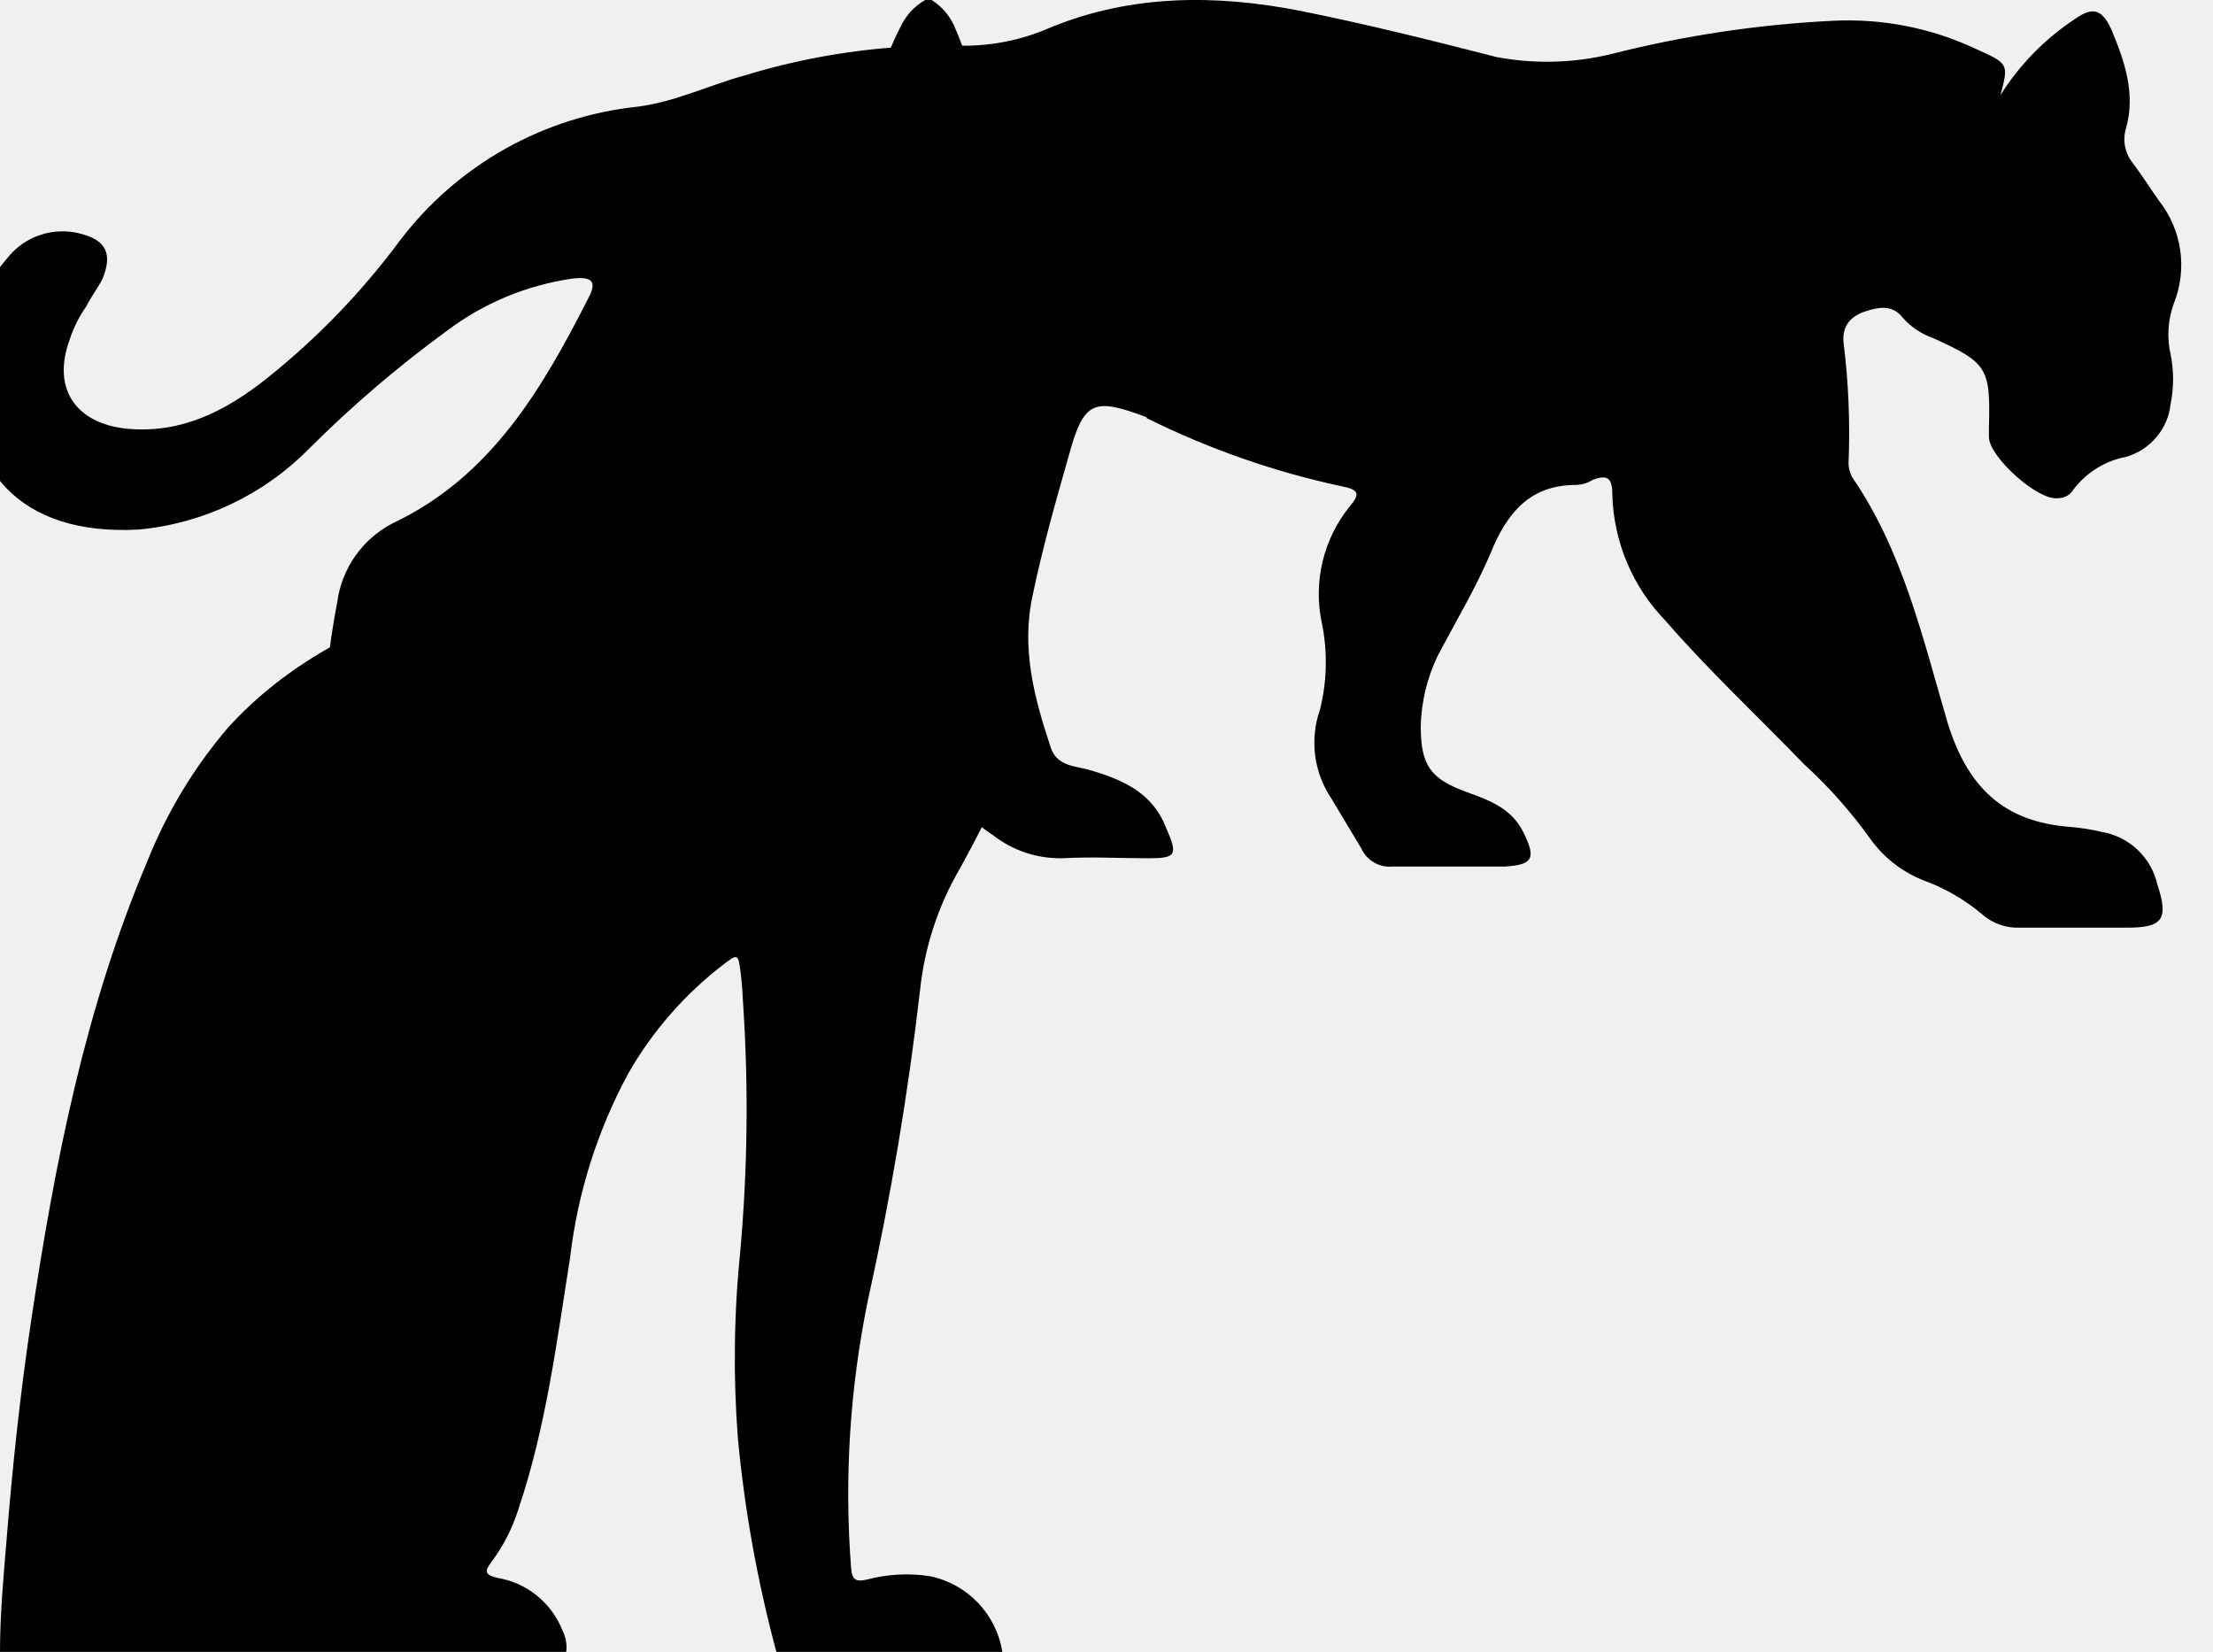
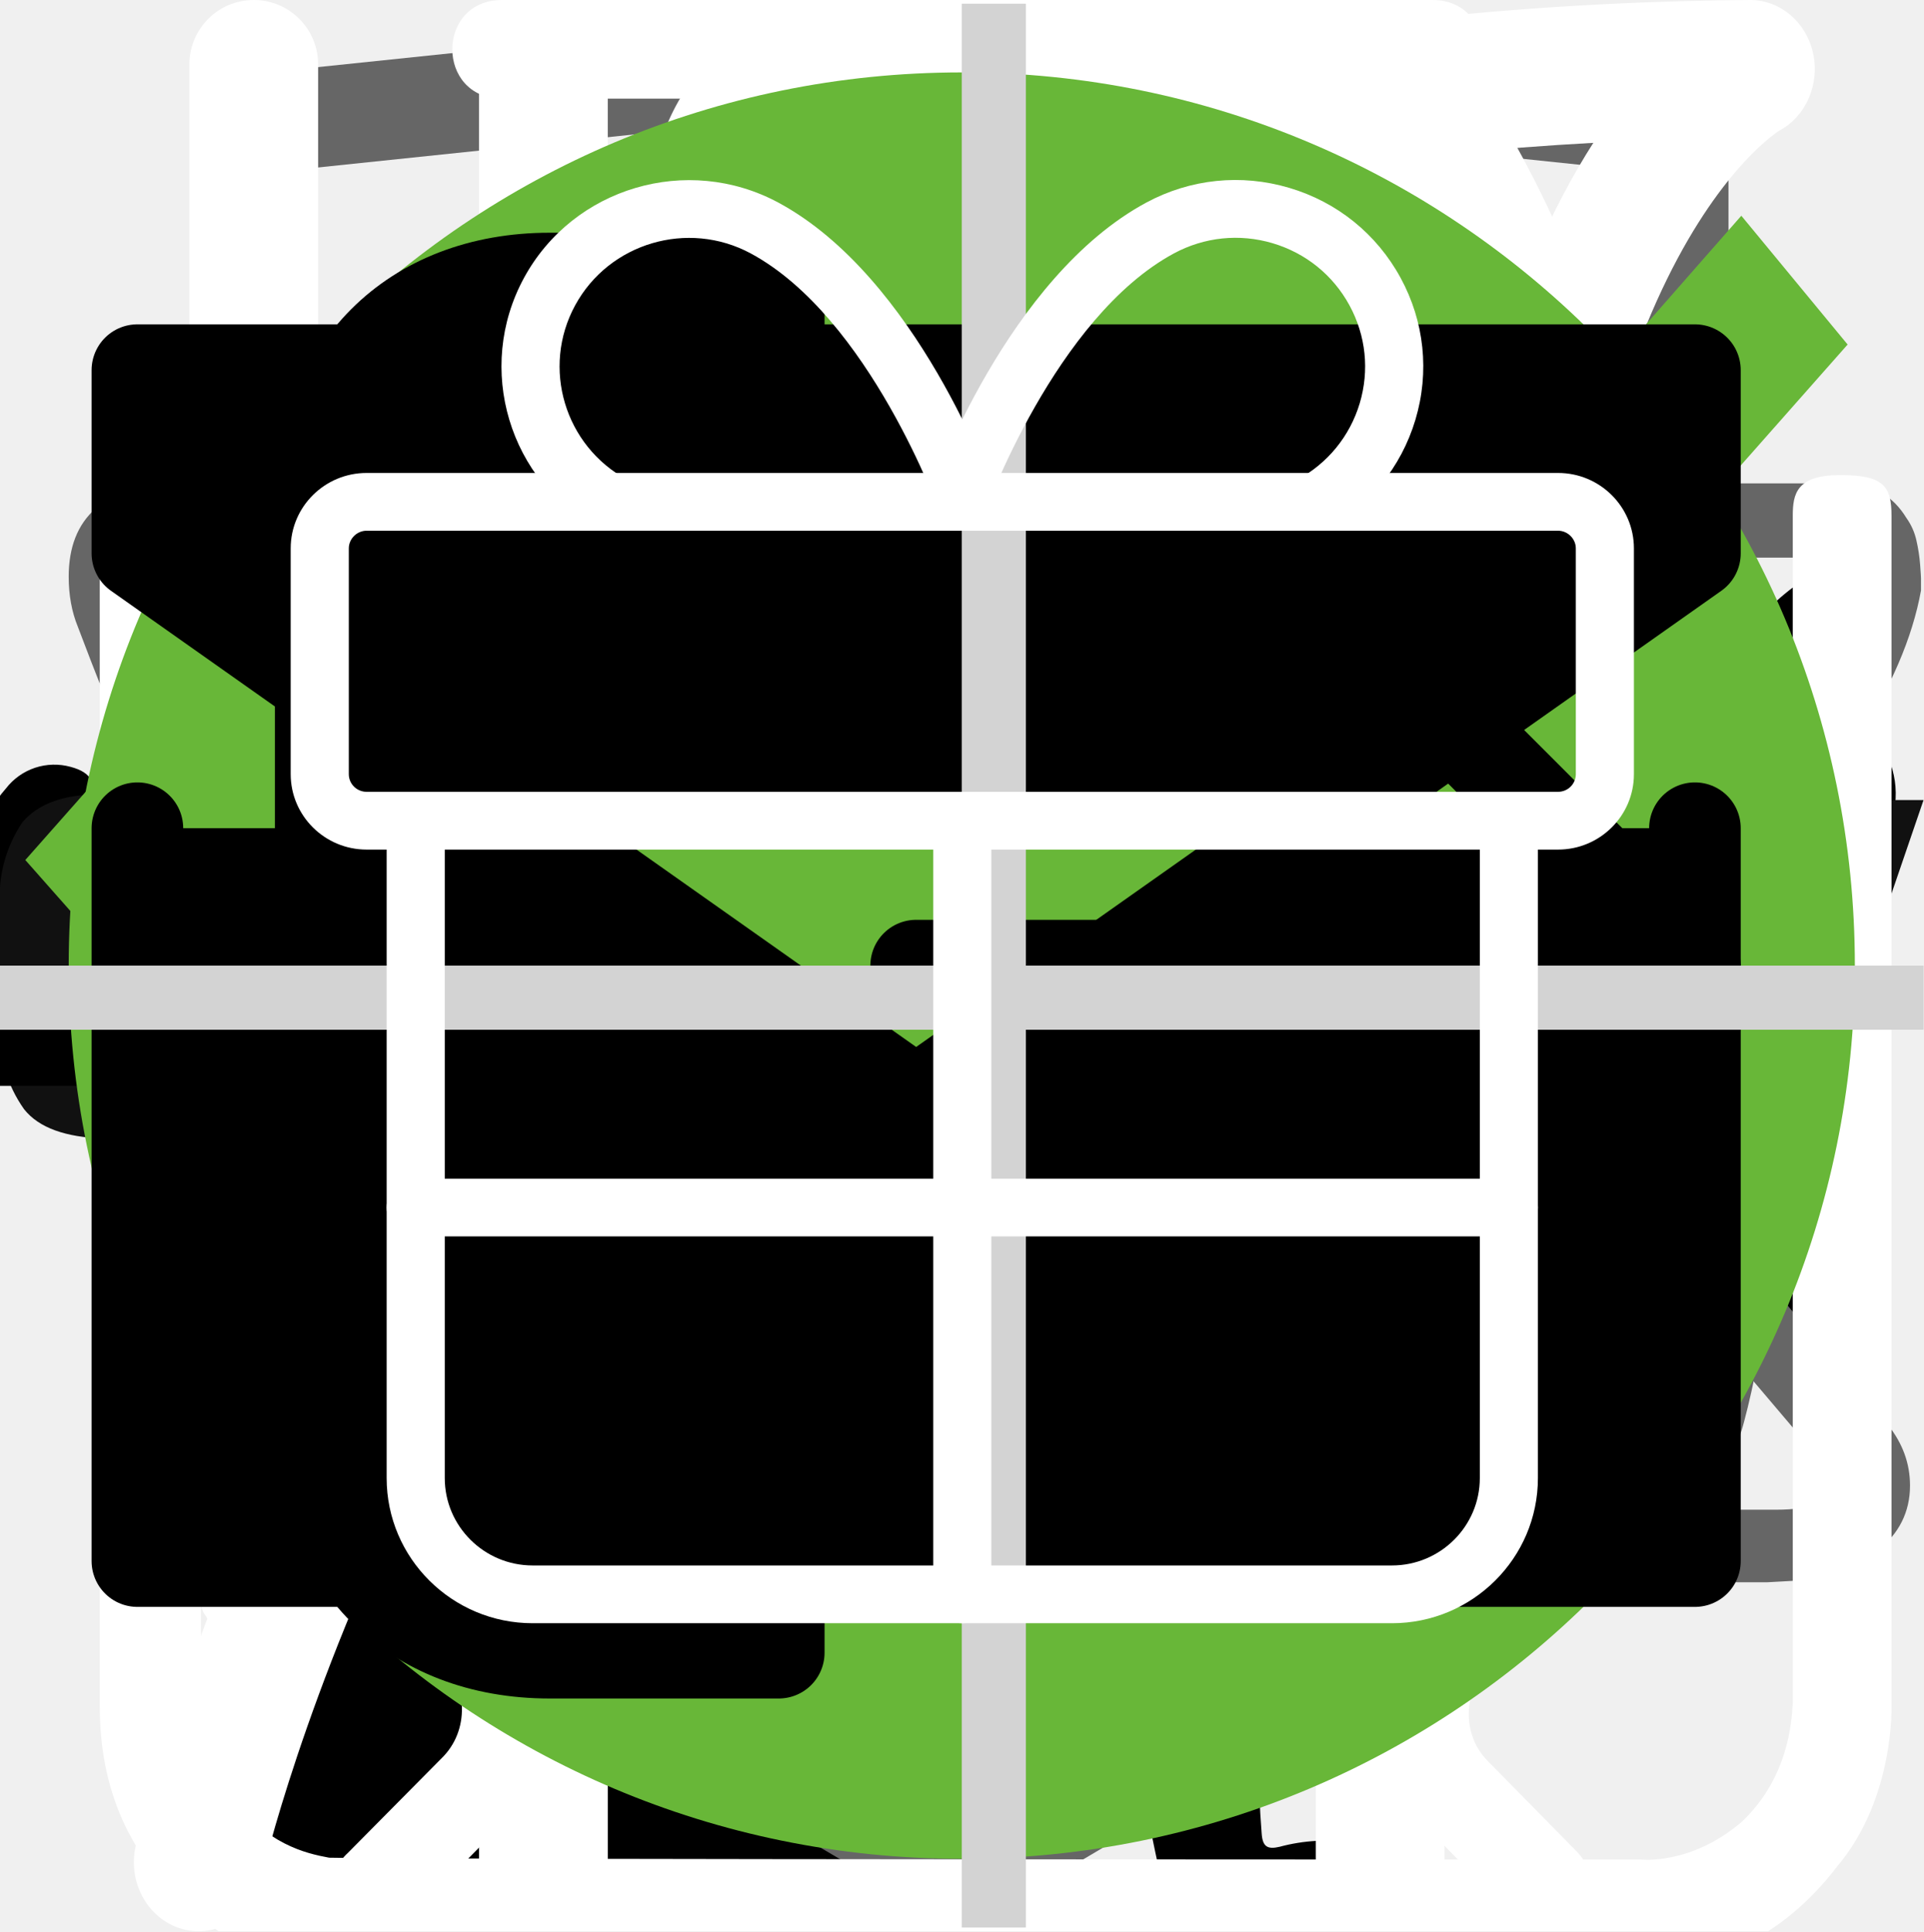
<svg xmlns="http://www.w3.org/2000/svg">
-   <style>:root svg:not(:target) { display: none }</style>
-   <svg id="cat-logo-thin" viewbox="0 0 36 50">
+   <style>:root svg:not(:target) { display:none } </style>
+   <svg id="cat-logo-thin" viewBox="0 0 36 50">
    <path d="M28.203 0H28.008C27.678 0.187 27.415 0.474 27.257 0.82C26.968 1.377 26.745 1.967 26.594 2.577C26.561 2.761 26.469 2.928 26.331 3.053C26.193 3.178 26.018 3.254 25.833 3.268C25.266 3.366 24.729 3.592 24.263 3.93C23.797 4.268 23.413 4.708 23.143 5.216C22.771 5.877 22.453 6.566 22.191 7.278C21.461 9.175 20.901 11.134 20.211 13.046C19.887 13.918 19.872 13.918 18.895 13.918C17.727 13.918 17.81 13.737 17.794 15.026C17.794 15.433 17.918 15.639 18.35 15.619C18.483 15.619 18.684 15.552 18.735 15.727C18.787 15.902 18.612 15.979 18.509 16.082C17.899 16.703 17.128 17.139 16.282 17.34C15.305 17.603 14.307 17.809 13.356 18.129C10.913 18.948 8.655 20.093 6.897 22.031C5.868 23.235 5.045 24.6 4.459 26.072C2.571 30.526 1.656 35.217 0.946 39.954C0.612 42.175 0.375 44.407 0.195 46.655C0.103 47.758 0 48.876 0 50H17.141C17.17 49.773 17.128 49.543 17.023 49.34C16.858 48.929 16.59 48.567 16.245 48.29C15.9 48.013 15.489 47.83 15.053 47.758C14.693 47.675 14.652 47.567 14.873 47.283C15.234 46.801 15.51 46.261 15.691 45.686C16.529 43.206 16.853 40.619 17.259 38.057C17.489 36.1 18.089 34.205 19.029 32.474C19.761 31.2 20.738 30.084 21.903 29.191C22.33 28.866 22.346 28.866 22.418 29.418C22.469 29.784 22.479 30.16 22.505 30.531C22.66 32.966 22.628 35.41 22.413 37.84C22.218 39.724 22.193 41.622 22.335 43.51C22.54 45.703 22.93 47.874 23.503 50H30.343C30.254 49.442 29.997 48.924 29.608 48.516C29.218 48.107 28.714 47.826 28.162 47.711C27.518 47.609 26.859 47.644 26.229 47.814C25.92 47.887 25.791 47.814 25.766 47.479C25.553 44.751 25.726 42.005 26.28 39.325C26.966 36.23 27.491 33.102 27.854 29.954C27.989 28.682 28.388 27.453 29.026 26.345C29.638 25.253 30.173 24.119 30.775 23.021C31.014 22.621 31.157 22.172 31.195 21.708C31.233 21.244 31.163 20.778 30.991 20.345C30.852 19.979 30.718 19.608 30.549 19.258C30.034 18.253 29.52 17.258 29.047 16.242C28.795 15.727 28.851 15.665 29.412 15.649C30.25 15.649 30.25 15.649 30.266 14.804C30.266 14.691 30.266 14.577 30.266 14.464C30.266 14.108 30.132 13.912 29.751 13.948C29.494 13.948 29.237 13.948 28.97 13.948C28.615 13.948 28.512 13.799 28.599 13.433C28.773 12.838 29.114 12.306 29.582 11.901C30.05 11.496 30.625 11.235 31.238 11.149C32.377 11.05 33.525 11.125 34.642 11.371C34.771 11.412 34.911 11.4 35.031 11.338C35.151 11.277 35.243 11.17 35.285 11.041C35.491 10.526 35.717 10.01 35.949 9.495C36.001 9.403 36.024 9.298 36.015 9.193C36.006 9.088 35.965 8.988 35.897 8.907C34.251 6.814 32.467 4.861 30.034 3.608C29.917 3.558 29.814 3.478 29.735 3.377C29.656 3.276 29.603 3.157 29.582 3.031C29.444 2.294 29.225 1.575 28.929 0.887C28.79 0.52 28.535 0.209 28.203 0V0Z" fill="black" />
  </svg>
-   <svg id="cat-logo-fat" viewbox="0 0 67 28">
+   <svg id="cat-logo-fat" viewBox="0 0 67 28">
    <path d="M60.559 2.878C61.136 1.96 61.904 1.176 62.809 0.578C63.309 0.228 63.609 0.228 63.909 0.878C64.309 1.828 64.659 2.828 64.359 3.878C64.305 4.057 64.294 4.245 64.329 4.428C64.364 4.611 64.443 4.783 64.559 4.928C64.859 5.328 65.109 5.728 65.359 6.078C65.699 6.51 65.92 7.024 65.999 7.568C66.078 8.112 66.013 8.668 65.809 9.178C65.626 9.674 65.591 10.213 65.709 10.728C65.809 11.223 65.809 11.733 65.709 12.228C65.669 12.599 65.519 12.949 65.278 13.234C65.038 13.519 64.718 13.726 64.359 13.828C63.72 13.95 63.149 14.307 62.759 14.828C62.712 14.905 62.646 14.969 62.567 15.012C62.488 15.056 62.399 15.079 62.309 15.078C61.709 15.178 60.209 13.828 60.209 13.228V12.928C60.259 11.128 60.159 10.978 58.509 10.228C58.164 10.107 57.854 9.9 57.609 9.628C57.309 9.228 56.909 9.278 56.459 9.428C56.009 9.578 55.759 9.878 55.809 10.378C55.96 11.589 56.01 12.81 55.959 14.028C55.962 14.168 55.997 14.304 56.059 14.428C57.609 16.678 58.209 19.328 58.959 21.878C59.559 23.828 60.659 24.878 62.659 25.028C62.979 25.054 63.297 25.104 63.609 25.178C64.02 25.244 64.402 25.432 64.705 25.717C65.008 26.003 65.218 26.372 65.309 26.778C65.659 27.828 65.459 28.078 64.409 28.078H61.159C60.738 28.1 60.326 27.956 60.009 27.678C59.503 27.251 58.928 26.913 58.309 26.678C57.625 26.426 57.032 25.973 56.609 25.378C56.023 24.56 55.353 23.806 54.609 23.128C53.209 21.678 51.709 20.278 50.409 18.778C49.419 17.756 48.849 16.401 48.809 14.978C48.809 14.528 48.709 14.328 48.209 14.528C48.059 14.623 47.886 14.675 47.709 14.678C46.309 14.678 45.609 15.528 45.109 16.778C44.659 17.828 44.059 18.828 43.509 19.878C43.197 20.536 43.027 21.251 43.009 21.978C43.009 23.178 43.309 23.578 44.409 23.978C45.109 24.228 45.759 24.478 46.109 25.178C46.509 25.978 46.409 26.178 45.559 26.228H42.159C41.963 26.248 41.766 26.205 41.596 26.107C41.425 26.008 41.29 25.858 41.209 25.678L40.309 24.178C40.044 23.787 39.874 23.339 39.813 22.87C39.752 22.401 39.802 21.924 39.959 21.478C40.175 20.61 40.193 19.704 40.009 18.828C39.883 18.218 39.894 17.588 40.041 16.983C40.188 16.378 40.467 15.813 40.859 15.328C41.159 14.978 41.159 14.828 40.659 14.728C38.615 14.294 36.633 13.605 34.759 12.678C34.746 12.678 34.733 12.673 34.724 12.664C34.714 12.654 34.709 12.642 34.709 12.628C33.109 12.028 32.809 12.128 32.359 13.778C31.959 15.178 31.559 16.578 31.259 18.028C30.909 19.628 31.309 21.128 31.809 22.628C32.009 23.228 32.609 23.178 33.059 23.328C34.059 23.628 34.909 24.028 35.309 25.078C35.659 25.878 35.609 25.978 34.759 25.978C33.909 25.978 33.059 25.928 32.159 25.978C31.4 25.992 30.658 25.745 30.059 25.278C27.659 23.678 26.959 21.228 26.759 18.578C26.659 16.928 25.759 15.628 24.709 14.378C24.509 14.128 24.309 14.028 24.009 14.228C22.936 14.82 21.815 15.322 20.659 15.728C18.246 16.58 16.129 18.108 14.559 20.128C13.973 20.866 13.593 21.746 13.459 22.678C13.309 23.578 13.559 23.978 14.459 24.228C15.359 24.478 15.809 24.978 15.909 25.928C15.959 26.328 15.809 26.528 15.409 26.528H11.359C11.227 26.519 11.098 26.478 10.985 26.408C10.872 26.338 10.777 26.242 10.709 26.128C10.081 25.351 9.745 24.378 9.759 23.378C9.733 21.651 9.884 19.925 10.209 18.228C10.276 17.72 10.466 17.236 10.762 16.818C11.058 16.4 11.452 16.06 11.909 15.828C14.859 14.428 16.409 11.778 17.809 9.028C18.109 8.478 17.859 8.378 17.359 8.428C15.96 8.623 14.634 9.174 13.509 10.028C12.036 11.103 10.649 12.29 9.359 13.578C7.984 14.975 6.16 15.843 4.209 16.028C0.559 16.228 -1.141 14.178 -0.991 10.878C-0.957 9.753 -0.533 8.675 0.209 7.828C0.467 7.494 0.819 7.244 1.22 7.11C1.621 6.977 2.052 6.966 2.459 7.078C3.209 7.278 3.409 7.678 3.109 8.428C2.959 8.728 2.759 8.978 2.609 9.278C2.393 9.585 2.225 9.922 2.109 10.278C1.559 11.778 2.309 12.828 3.859 12.978C5.509 13.128 6.859 12.428 8.109 11.428C9.615 10.223 10.96 8.828 12.109 7.278C12.969 6.147 14.051 5.204 15.29 4.507C16.528 3.811 17.896 3.376 19.309 3.228C20.459 3.078 21.459 2.578 22.559 2.278C24.616 1.651 26.759 1.348 28.909 1.378C29.905 1.42 30.897 1.232 31.809 0.828C34.259 -0.172 36.809 -0.172 39.359 0.328C41.359 0.728 43.359 1.228 45.309 1.728C46.47 1.945 47.663 1.911 48.809 1.628C51.003 1.072 53.248 0.737 55.509 0.628C56.99 0.556 58.467 0.848 59.809 1.478C60.809 1.928 60.809 1.928 60.559 2.878Z" fill="black" />
  </svg>
+   <svg id="cat-energy-logo-text" viewBox="0 0 101 18">
+     <path d="M1.264 16.538C0.37 15.276 -0.075 13.763 1.02073e-05 12.231V5.846C-0.108 4.298 0.308 2.757 1.185 1.462C2.055 0.462 3.398 0 5.374 0C7.35 0 8.614 0.462 9.405 1.308C10.263 2.379 10.685 3.721 10.59 5.077V6.615H6.718V4.846C6.749 4.323 6.668 3.799 6.48 3.308C6.38 3.109 6.221 2.945 6.024 2.835C5.827 2.725 5.6 2.676 5.374 2.692C4.821 2.692 4.426 2.846 4.268 3.231C4.089 3.777 4.009 4.35 4.031 4.923V13.154C3.989 13.71 4.098 14.267 4.347 14.769C4.505 15.154 4.9 15.308 5.453 15.308C6.006 15.308 6.322 15.154 6.48 14.769C6.66 14.249 6.74 13.702 6.718 13.154V11.308H10.59V12.846C10.67 14.224 10.251 15.585 9.405 16.692C8.614 17.615 7.271 18.077 5.374 18.077C3.477 18 2.055 17.538 1.264 16.538Z" fill="#111111" />
+     <path d="M15.253 0.231H19.757L23.077 17.769H19.441L18.809 14.077H16.201L15.569 17.769H11.854L15.253 0.231ZM18.493 11.769L17.545 4.923L16.596 11.769H18.493Z" fill="#111111" />
+     <path d="M25.843 3.154H23.156V0.231H32.56V3.077H29.873V17.769H25.843V3.154Z" fill="#111111" />
+     <path d="M39.752 0.231H46.707V2.077H42.202V7.846H45.837V9.615H42.202V16.077H46.707V17.846H39.673V0.231H39.752Z" fill="#111111" />
+     <path d="M48.761 0.231H50.5L55.637 11.846V0.231H57.692V17.769H56.111L50.895 5.769V17.769H48.761V0.231Z" fill="#111111" />
+     <path d="M60.063 0.231H67.017V2.077H62.513V7.846H66.148V9.615H62.513V16.077H67.017V17.846H60.063V0.231Z" fill="#111111" />
+     <path d="M69.072 0.231H72.707C74.138 0.135 75.559 0.514 76.738 1.308C77.607 2 78.002 3.231 78.002 4.846C78.002 7.077 77.291 8.462 75.79 8.923L78.319 17.692H75.869L73.498 9.462H71.522V17.692H68.993V0.231H69.072ZM72.549 7.769C73.364 7.835 74.176 7.617 74.841 7.154C75.315 6.769 75.552 6 75.552 4.846C75.574 4.273 75.494 3.7 75.315 3.154C75.138 2.762 74.832 2.437 74.446 2.231C73.902 1.989 73.304 1.884 72.707 1.923H71.601V7.692H72.549V7.769Z" fill="#111111" />
+     <path d="M81.163 16.462C80.342 15.117 79.956 13.562 80.057 12V6.154C80.038 5.039 80.171 3.927 80.452 2.846C80.717 2.039 81.244 1.337 81.954 0.846C82.836 0.338 83.854 0.097 84.878 0.154C86.537 0.154 87.723 0.538 88.434 1.385C89.252 2.502 89.644 3.862 89.541 5.231V5.846H87.17V5.308C87.173 4.663 87.121 4.02 87.012 3.385C86.945 2.983 86.718 2.623 86.379 2.385C85.935 2.101 85.408 1.966 84.878 2C84.311 1.965 83.75 2.128 83.297 2.462C83.111 2.614 82.96 2.802 82.851 3.013C82.742 3.225 82.679 3.456 82.665 3.692C82.561 4.38 82.508 5.074 82.507 5.769V12.308C82.449 13.304 82.61 14.301 82.981 15.231C83.297 15.846 83.93 16.077 84.878 16.077C85.252 16.122 85.632 16.059 85.97 15.895C86.307 15.73 86.587 15.473 86.775 15.154C87.192 14.181 87.381 13.13 87.328 12.077V10.846H85.036V9.077H89.62V17.769H88.039L87.802 15.769C87.595 16.439 87.163 17.023 86.576 17.427C85.989 17.831 85.28 18.033 84.562 18C83.909 18.037 83.256 17.916 82.663 17.648C82.07 17.379 81.555 16.972 81.163 16.462Z" fill="#111111" />
+     <path d="M94.678 11.615L90.805 0.308H93.176L95.942 8.769L98.629 0.308H101L97.128 11.615V17.769H94.757V11.615H94.678Z" fill="#111111" />
+   </svg>
+   <svg id="vkontakte" viewBox="0 0 28 22">
+     <path d="M1 5.339C1 4.484 1.515 4.023 2.545 3.956L6.515 3.981C6.782 3.981 6.959 4.107 7.048 4.358C7.457 5.615 7.914 6.701 8.42 7.615C8.926 8.528 9.588 9.58 10.405 10.771C10.476 10.922 10.592 10.997 10.751 10.997C10.876 10.997 10.973 10.938 11.044 10.821L11.124 10.544L11.151 6.194C11.151 5.892 11.076 5.691 10.925 5.59C10.774 5.49 10.494 5.414 10.085 5.364C9.766 5.314 9.606 5.129 9.606 4.811C9.606 4.744 9.615 4.693 9.632 4.66C10.005 3.57 11.071 3.025 12.83 3.025L14.322 3C14.997 3 15.556 3.159 16 3.478C16.444 3.796 16.666 4.299 16.666 4.987V10.695C16.791 10.779 16.906 10.821 17.013 10.821C17.279 10.821 17.51 10.67 17.705 10.368C19.659 7.786 20.716 6.06 20.876 5.188C20.876 5.171 20.894 5.129 20.929 5.062C21.053 4.811 21.258 4.593 21.542 4.408C21.826 4.224 22.075 4.098 22.288 4.031C22.359 3.998 22.439 3.981 22.528 3.981H26.657L26.924 4.006C27.279 4.006 27.554 4.165 27.75 4.484C27.821 4.584 27.87 4.693 27.896 4.811C27.923 4.928 27.941 5.045 27.95 5.163C27.959 5.28 27.963 5.347 27.963 5.364V5.54C27.839 6.227 27.523 6.961 27.017 7.74C26.511 8.52 25.867 9.362 25.085 10.268C24.304 11.173 23.816 11.768 23.62 12.053C23.46 12.254 23.38 12.439 23.38 12.607C23.38 12.741 23.451 12.892 23.593 13.059L27.483 17.686C27.697 17.955 27.803 18.248 27.803 18.567C27.803 18.952 27.643 19.271 27.323 19.522C27.004 19.774 26.622 19.916 26.178 19.95L25.725 19.975H21.675C21.657 19.975 21.622 19.979 21.569 19.987C21.515 19.996 21.48 20 21.462 20C21.071 20 20.707 19.841 20.37 19.522C20.245 19.388 19.41 18.399 17.865 16.555C17.776 16.437 17.652 16.328 17.492 16.228C17.421 16.496 17.328 16.882 17.212 17.385C17.097 17.888 17.013 18.248 16.959 18.466L16.879 18.893C16.702 19.48 16.329 19.832 15.76 19.95L15.387 19.975H12.776C11.302 19.975 9.832 19.338 8.367 18.064C6.901 16.789 5.583 15.142 4.41 13.122C3.238 11.102 2.146 8.75 1.133 6.068C1.044 5.85 1 5.607 1 5.339ZM17.013 11.852C16.64 11.852 16.302 11.756 16 11.563C15.698 11.37 15.547 11.106 15.547 10.771V4.987C15.547 4.651 15.458 4.412 15.281 4.27C15.103 4.127 14.792 4.056 14.348 4.056L12.83 4.107C12.066 4.107 11.489 4.232 11.098 4.484C11.879 4.836 12.27 5.406 12.27 6.194V10.62C12.235 11.039 12.057 11.387 11.737 11.664C11.418 11.94 11.062 12.078 10.671 12.078C10.139 12.078 9.73 11.835 9.446 11.349C8.06 9.371 7.03 7.493 6.355 5.716L6.115 5.062L2.572 5.037C2.341 5.037 2.212 5.05 2.186 5.075C2.159 5.1 2.146 5.171 2.146 5.288C2.146 5.439 2.163 5.599 2.199 5.766L2.758 7.175C4.25 10.813 5.871 13.68 7.621 15.775C9.37 17.871 11.089 18.919 12.776 18.919H15.441C15.547 18.919 15.627 18.889 15.68 18.831C15.734 18.772 15.778 18.659 15.814 18.491L15.867 18.24L16.373 16.027C16.515 15.725 16.64 15.524 16.746 15.423C16.942 15.239 17.172 15.146 17.439 15.146C17.865 15.146 18.3 15.389 18.744 15.876L21.009 18.592C21.151 18.81 21.302 18.919 21.462 18.919H25.858C26.391 18.919 26.657 18.793 26.657 18.541C26.657 18.458 26.631 18.374 26.578 18.29L22.714 13.738C22.412 13.386 22.261 13.009 22.261 12.607C22.261 12.204 22.403 11.819 22.688 11.45C22.919 11.114 23.367 10.557 24.033 9.777C24.699 8.998 25.281 8.268 25.778 7.59C26.276 6.91 26.604 6.294 26.764 5.741L26.844 5.414C26.826 5.381 26.817 5.326 26.817 5.251C26.817 5.175 26.808 5.112 26.791 5.062H22.608C22.341 5.163 22.128 5.314 21.968 5.515L21.808 5.993C21.364 7.149 20.201 8.935 18.318 11.349C17.945 11.684 17.51 11.852 17.013 11.852Z" fill="#666666" />
+   </svg>
+   <svg id="youtube" viewBox="0 0 28 22">
+     <path d="M17.851 10.793L12.614 7.302C12.516 7.237 12.402 7.2 12.284 7.195C12.166 7.189 12.049 7.216 11.945 7.272C11.841 7.328 11.754 7.411 11.693 7.512C11.632 7.613 11.6 7.729 11.6 7.847V14.829C11.6 14.948 11.633 15.065 11.694 15.167C11.756 15.269 11.844 15.352 11.949 15.407C12.052 15.463 12.169 15.489 12.286 15.484C12.404 15.478 12.517 15.44 12.614 15.375L17.851 11.884C17.941 11.824 18.015 11.743 18.066 11.648C18.117 11.553 18.144 11.446 18.144 11.338C18.144 11.23 18.117 11.124 18.066 11.029C18.015 10.934 17.941 10.852 17.851 10.793ZM12.909 13.607V9.069L16.313 11.338L12.909 13.607ZM25.389 5.044C25.294 4.675 25.113 4.335 24.861 4.051C24.609 3.766 24.292 3.546 23.938 3.407C20.218 1.978 14.251 2 14 2C13.749 2 7.782 1.978 4.062 3.407C3.708 3.546 3.391 3.766 3.139 4.051C2.887 4.335 2.706 4.675 2.611 5.044C2.327 6.113 2 8.076 2 11.338C2 14.6 2.327 16.564 2.611 17.633C2.706 18.001 2.887 18.341 3.139 18.626C3.391 18.91 3.708 19.131 4.062 19.269C7.782 20.698 13.749 20.676 14 20.676H14.076C14.829 20.676 20.393 20.633 23.938 19.269C24.292 19.131 24.609 18.91 24.861 18.626C25.113 18.341 25.294 18.001 25.389 17.633C25.673 16.564 26 14.6 26 11.338C26 8.076 25.673 6.113 25.389 5.044ZM24.124 17.305C24.081 17.472 23.999 17.626 23.885 17.755C23.771 17.884 23.629 17.984 23.469 18.047C19.978 19.389 14.066 19.367 14 19.367C13.934 19.367 8.022 19.389 4.531 18.047C4.371 17.984 4.228 17.884 4.115 17.755C4.001 17.626 3.919 17.472 3.876 17.305C3.615 16.302 3.309 14.458 3.309 11.338C3.309 8.218 3.615 6.375 3.876 5.371C3.919 5.204 4.001 5.05 4.115 4.922C4.228 4.793 4.371 4.692 4.531 4.629C8.022 3.287 13.934 3.309 14 3.309C14.066 3.309 19.978 3.287 23.469 4.629C23.629 4.692 23.771 4.793 23.885 4.922C23.999 5.05 24.081 5.204 24.124 5.371C24.386 6.375 24.691 8.218 24.691 11.338C24.691 14.458 24.386 16.302 24.124 17.305Z" fill="#666666" />
+   </svg>
+   <svg id="telegramm" viewBox="0 0 28 22">
+     <path d="M23.461 3.153C23.639 3.302 23.726 3.535 23.687 3.764L21.061 19.521C21.024 19.741 20.879 19.927 20.674 20.016C20.47 20.105 20.235 20.083 20.049 19.96L12.171 14.707C12.018 14.605 11.915 14.444 11.886 14.262C11.858 14.08 11.907 13.895 12.022 13.751L14.633 10.488L10.273 13.394C10.077 13.525 9.826 13.541 9.615 13.435L4.363 10.809C4.128 10.691 3.985 10.445 4.001 10.182C4.017 9.92 4.188 9.692 4.436 9.604L22.819 3.038C23.038 2.96 23.282 3.004 23.461 3.153ZM6.326 10.323L9.862 12.091L17.423 7.05C17.692 6.87 18.052 6.913 18.271 7.152C18.49 7.391 18.502 7.753 18.3 8.006L13.495 14.012L19.933 18.304L22.208 4.651L6.326 10.323Z" fill="#666666" />
+   </svg>
+   <svg id="copyright-logo" viewBox="0 0 27 34">
+     <path d="M13.643 0.016L13.5 0L0 1.407V26.013L13.5 34L27 26.013V1.407L13.643 0.016ZM25.234 25.015L13.5 31.957L1.766 25.015V14.929L13.451 21.845L13.47 23.098L5.454 18.355L5.443 19.58L13.489 24.389L13.509 25.675L5.464 20.917L5.454 22.143L13.5 26.951L21.624 22.118V20.893V16.909L25.243 14.759L25.234 25.015ZM25.234 13.452L22.015 15.332L20.532 16.207L13.467 12.02L13.456 13.245L19.496 16.818L19.443 16.849L19.313 16.925L18.454 17.417L13.467 14.469L13.456 15.694L17.392 18.022L16.459 18.631L16.438 18.644L13.467 16.902L13.456 18.127L15.403 19.262L13.415 20.448L1.797 13.576L13.435 6.618L25.234 13.452ZM25.234 12.227L13.44 5.311L1.766 12.22V2.99L13.5 1.764L25.234 2.99V12.227Z" fill="#666666" />
+   </svg>
+   <svg id="healthy" viewBox="0 0 25 28">
+     <path d="M24.844 0.767C24.743 0.317 24.365 0 23.933 0C23.931 0 23.929 0 23.927 0C18.989 0.033 6.982 0.916 2.134 8.38C-0.384 12.258 -0.601 17.293 1.49 23.345C1.506 23.392 1.538 23.424 1.56 23.467C0.813 25.44 0.523 26.753 0.516 26.79C0.407 27.33 0.73 27.862 1.237 27.978C1.302 27.993 1.368 28 1.433 28C1.866 28 2.255 27.679 2.349 27.21C2.369 27.108 4.758 16.837 13.203 10.832C13.634 10.526 13.75 9.905 13.463 9.445C13.175 8.985 12.593 8.86 12.162 9.168C7.373 12.573 4.424 17.176 2.69 20.824C1.448 16.246 1.774 12.447 3.676 9.519C7.419 3.755 16.298 2.365 21.658 2.071C20.505 3.872 19.245 7.174 19.245 13C19.245 16.12 18.415 18.522 16.78 20.14C14.159 22.731 9.901 22.974 6.787 22.724C6.269 22.679 5.82 23.095 5.781 23.646C5.741 24.196 6.128 24.676 6.644 24.718C7.268 24.769 7.933 24.8 8.625 24.8C11.796 24.8 15.494 24.137 18.054 21.606C20.089 19.595 21.12 16.7 21.12 13.001C21.12 3.902 24.336 1.905 24.352 1.896C24.742 1.687 24.946 1.219 24.844 0.767Z" fill="white" />
+   </svg>
+   <svg id="fast" viewBox="0 0 26 28">
+     <path d="M11.375 0C9.744 0 8.475 1.359 8.475 3.081C8.475 4.803 9.744 6.162 11.375 6.162C13.006 6.162 14.275 4.803 14.275 3.081C14.275 1.359 13.006 0 11.375 0ZM11.375 1.178C12.372 1.178 13.097 2.021 13.097 3.081C13.097 4.078 12.308 4.984 11.375 4.984C10.378 4.984 9.653 4.142 9.653 3.081C9.653 2.084 10.432 1.178 11.375 1.178ZM0.5 24.741C0.5 25.919 0.908 26.916 1.859 27.731C2.856 28.583 4.034 28.511 4.034 28.511H23.066C23.845 28.511 24.878 28.13 25.694 27.061C26.537 26.064 26.482 24.704 26.482 24.704V7.486C26.482 7.051 26.373 6.888 25.739 6.888C25.105 6.888 25.05 7.159 25.05 7.477V24.695C25.032 24.994 24.978 25.783 24.307 26.417C23.573 27.043 22.857 26.961 22.857 26.961C22.857 26.961 4.732 26.961 3.826 26.934C3.482 26.87 2.92 26.743 2.376 26.027C1.868 25.302 1.968 24.396 1.968 24.396V7.178C1.968 6.715 1.732 6.543 1.243 6.543C0.754 6.543 0.5 6.715 0.5 7.123V24.741ZM16.812 8.428C15.725 8.664 14.637 8.809 12.553 10.784C10.469 12.778 8.928 12.688 7.388 12.597C5.847 12.506 4.216 11.056 3.944 10.694C3.608 10.34 3.038 10.576 2.856 10.812C2.702 11.047 2.702 11.455 2.965 11.808C4.234 12.987 5.412 13.893 7.678 14.074C9.943 14.292 12.118 13.268 13.568 11.808C15.018 10.358 15.743 10.087 16.831 9.905C19.459 9.488 20.999 10.522 21.906 11.174C22.902 12.262 23.174 11.953 23.446 11.645C23.99 10.929 23.22 10.377 22.359 9.742C20.546 8.564 18.824 8.111 16.831 8.473L16.812 8.428ZM7.75 15.588C6.572 15.588 5.666 16.584 5.666 17.853C5.666 19.122 6.572 20.119 7.75 20.119C8.928 20.119 9.834 19.122 9.834 17.853C9.834 16.584 8.928 15.588 7.75 15.588ZM19.531 16.367C17.991 16.367 16.722 17.726 16.722 19.358C16.722 20.989 17.991 22.348 19.531 22.348C21.072 22.348 22.341 20.989 22.341 19.358C22.341 17.726 21.072 16.367 19.531 16.367ZM19.531 17.817C20.329 17.817 20.981 18.515 20.981 19.358C20.981 20.218 20.329 20.898 19.531 20.898C18.734 20.898 18.081 20.2 18.081 19.358C18.081 18.497 18.734 17.817 19.531 17.817Z" fill="white" />
+   </svg>
+   <svg id="comfort" viewBox="0 0 26 30">
+     <path d="M19.117 0.076C19.491 -0.079 19.921 0.007 20.207 0.293C21.116 1.201 22.304 3.171 23.266 6.211C24.237 9.28 25 13.508 25 19C25 19.552 24.552 20 24 20H20.5V29C20.5 29.552 20.052 30 19.5 30C18.948 30 18.5 29.552 18.5 29V1C18.5 0.596 18.744 0.231 19.117 0.076ZM20.5 18H22.991C22.905 13.184 22.205 9.488 21.359 6.814C21.081 5.935 20.788 5.171 20.5 4.519V18Z" fill="white" />
+     <path d="M6.5 0C7.052 0 7.5 0.448 7.5 1V29C7.5 29.552 7.052 30 6.5 30C5.948 30 5.5 29.552 5.5 29V1C5.5 0.448 5.948 0 6.5 0Z" fill="white" />
+     <path d="M2 0C2.552 0 3 0.448 3 1V6.5C3 7.057 3.192 7.815 3.701 8.417C4.18 8.983 5.014 9.5 6.5 9.5C7.052 9.5 7.5 9.948 7.5 10.5C7.5 11.052 7.052 11.5 6.5 11.5C4.485 11.5 3.07 10.767 2.174 9.708C1.308 8.685 1 7.443 1 6.5V1C1 0.448 1.448 0 2 0Z" fill="white" />
+     <path d="M11 0C10.448 0 10 0.448 10 1V6.5C10 7.057 9.808 7.815 9.299 8.417C8.82 8.983 7.985 9.5 6.5 9.5C5.948 9.5 5.5 9.948 5.5 10.5C5.5 11.052 5.948 11.5 6.5 11.5C8.514 11.5 9.93 10.767 10.826 9.708C11.692 8.685 12 7.443 12 6.5V1C12 0.448 11.552 0 11 0Z" fill="white" />
+   </svg>
+   <svg id="time" viewBox="0 0 27 31">
+     <path d="M6.121 0C5.054 0 5.054 1.583 6.121 1.583H12.788V3.187C5.961 3.62 0.563 9.414 0.563 16.485C0.563 20.496 2.312 24.116 5.075 26.554C5.555 26.976 5.619 27.725 5.182 28.19L3.646 29.741C2.899 30.427 4.008 31.493 4.68 30.744L6.686 28.707C7.038 28.369 7.561 28.285 7.998 28.496C9.723 29.34 11.619 29.784 13.543 29.795C15.467 29.806 17.369 29.383 19.103 28.559C19.53 28.348 20.063 28.433 20.404 28.77L22.346 30.744C23.029 31.377 24.01 30.427 23.392 29.741L21.941 28.264C21.493 27.81 21.557 27.061 22.047 26.628C23.503 25.358 24.667 23.796 25.462 22.045C26.257 20.294 26.664 18.394 26.656 16.475C26.656 9.404 21.226 3.599 14.388 3.187V1.583H21.055C22.122 1.583 22.122 0 21.055 0H6.121ZM2.003 16.475C2.003 9.942 7.198 4.654 13.609 4.654C20.01 4.654 25.205 9.942 25.205 16.475C25.205 23.018 20.01 28.316 13.609 28.316C7.209 28.316 2.003 23.018 2.003 16.475ZM12.799 8.38C12.799 7.282 14.463 7.282 14.463 8.38V17.013C14.463 17.237 14.373 17.452 14.213 17.61C14.053 17.768 13.836 17.857 13.609 17.857C13.396 17.857 13.191 17.774 13.04 17.626C12.888 17.478 12.801 17.277 12.799 17.066V8.38ZM7.806 10.997C8.114 10.997 8.41 10.876 8.628 10.66C8.846 10.445 8.969 10.152 8.969 9.847C8.969 9.542 8.846 9.249 8.628 9.033C8.41 8.818 8.114 8.697 7.806 8.697C7.518 8.724 7.251 8.856 7.057 9.068C6.862 9.28 6.755 9.556 6.755 9.842C6.755 10.128 6.862 10.403 7.057 10.615C7.251 10.827 7.518 10.959 7.806 10.987V10.997ZM19.402 10.997C19.71 10.997 20.006 10.876 20.224 10.66C20.442 10.445 20.565 10.152 20.565 9.847C20.565 9.542 20.442 9.249 20.224 9.033C20.006 8.818 19.71 8.697 19.402 8.697C19.114 8.724 18.847 8.856 18.652 9.068C18.458 9.28 18.35 9.556 18.35 9.842C18.35 10.128 18.458 10.403 18.652 10.615C18.847 10.827 19.114 10.959 19.402 10.987V10.997ZM8.969 23.588C8.969 25.119 6.643 25.119 6.643 23.588C6.643 22.058 8.969 22.058 8.969 23.588ZM13.609 27.029C13.771 27.044 13.933 27.026 14.087 26.975C14.241 26.925 14.382 26.843 14.502 26.735C14.622 26.627 14.718 26.496 14.784 26.349C14.849 26.203 14.883 26.044 14.883 25.884C14.883 25.723 14.849 25.565 14.784 25.418C14.718 25.271 14.622 25.14 14.502 25.032C14.382 24.924 14.241 24.843 14.087 24.792C13.933 24.741 13.771 24.723 13.609 24.739C13.322 24.766 13.054 24.898 12.86 25.11C12.665 25.322 12.558 25.598 12.558 25.884C12.558 26.17 12.665 26.445 12.86 26.657C13.054 26.869 13.322 27.001 13.609 27.029ZM5.491 16.644C5.507 16.803 5.488 16.964 5.437 17.116C5.386 17.269 5.303 17.409 5.194 17.527C5.085 17.646 4.953 17.741 4.804 17.806C4.656 17.871 4.496 17.904 4.334 17.904C4.172 17.904 4.011 17.871 3.863 17.806C3.715 17.741 3.582 17.646 3.473 17.527C3.364 17.409 3.281 17.269 3.23 17.116C3.179 16.964 3.161 16.803 3.176 16.644C3.204 16.359 3.338 16.095 3.552 15.902C3.766 15.71 4.045 15.603 4.334 15.603C4.623 15.603 4.902 15.71 5.116 15.902C5.33 16.095 5.464 16.359 5.491 16.644ZM22.879 17.794C23.041 17.809 23.204 17.791 23.357 17.741C23.511 17.69 23.653 17.608 23.773 17.5C23.892 17.393 23.988 17.261 24.054 17.114C24.12 16.968 24.154 16.809 24.154 16.649C24.154 16.489 24.12 16.33 24.054 16.183C23.988 16.037 23.892 15.905 23.773 15.797C23.653 15.69 23.511 15.608 23.357 15.557C23.204 15.507 23.041 15.489 22.879 15.504C22.592 15.531 22.325 15.664 22.13 15.875C21.936 16.087 21.828 16.363 21.828 16.649C21.828 16.935 21.936 17.211 22.13 17.422C22.325 17.634 22.592 17.767 22.879 17.794ZM20.565 23.599C20.565 25.119 18.239 25.119 18.239 23.588C18.239 22.058 20.565 22.058 20.565 23.588V23.599Z" fill="white" />
+   </svg>
+   <svg id="arrow" viewBox="0 0 32 10">
+     <line y1="6" x2="18" y2="6" stroke="black" stroke-width="2" />
+     <path d="M24 6L17.25 11.196L17.25 0.804L24 6Z" fill="black" />
+   </svg>
+   <svg id="radio" viewBox="0 0 14 14">
+     <circle cx="7" cy="7" r="6.5" fill="#68B738" />
+   </svg>
+   <svg id="tick" viewBox="0 0 19 15">
+     <path d="M7 11.718L1.3 5.27L0.25 6.457L7 14.094L18.25 1.366L17.2 0.094L7 11.718Z" fill="#68B738" />
+   </svg>
+   <svg id="email" viewBox="0 0 21 20">
+     <path d="M1.5 8.5V16.5H18.504V8.5M1.5 3.5H18.504V5.5L10.002 11.5L1.5 5.5V3.5Z" stroke="black" stroke-linecap="round" stroke-linejoin="round" />
+   </svg>
+   <svg id="telephone" viewBox="0 0 21 20">
+     <path d="M10.002 10H18.504M18.504 10L16.004 7.5M18.504 10L16.004 12.5M8.502 2.5V7.5H5.501V12.5H8.502V17.5H6.001C4.501 17.5 3.501 16.5 3.501 15V5C3.501 3.5 4.501 2.5 6.001 2.5H8.502Z" stroke="black" stroke-linecap="round" stroke-linejoin="round" />
+   </svg>
+   <svg id="plus" viewBox="0 0 60 60">
+     <line x1="31" x2="31" y2="60" stroke="#D3D3D3" stroke-width="2" />
+     <line x1="60" y1="31" y2="31" stroke="#D3D3D3" stroke-width="2" />
+   </svg>
+   <svg id="present" viewBox="0 0 78 81">
+     <path d="M64.016 35.633H14.031C12.277 35.633 10.849 34.214 10.849 32.471V22.999C10.849 21.255 12.277 19.837 14.031 19.837H64.015C65.769 19.837 67.195 21.255 67.195 22.999V32.471C67.196 34.214 65.769 35.633 64.016 35.633ZM14.031 22.26C13.628 22.26 13.287 22.598 13.287 22.999V32.471C13.287 32.879 13.621 33.21 14.031 33.21H64.015C64.424 33.21 64.758 32.879 64.758 32.471V22.999C64.758 22.598 64.417 22.26 64.015 22.26H14.031Z" fill="white" />
+     <path d="M57.045 68.082H20.999C17.622 68.082 14.874 65.351 14.874 61.993V34.421C14.874 33.752 15.42 33.209 16.093 33.209C16.766 33.209 17.312 33.752 17.312 34.421V61.993C17.312 64.015 18.966 65.659 20.999 65.659H57.045C59.077 65.659 60.731 64.015 60.731 61.993V34.421C60.731 33.752 61.277 33.209 61.95 33.209C62.622 33.209 63.168 33.752 63.168 34.421V61.993C63.168 65.351 60.421 68.082 57.045 68.082Z" fill="white" />
+     <path d="M39.023 68.082C38.35 68.082 37.804 67.54 37.804 66.871V34.421C37.804 33.752 38.35 33.209 39.023 33.209C39.695 33.209 40.241 33.752 40.241 34.421V66.87C40.241 67.54 39.696 68.082 39.023 68.082Z" fill="white" />
+     <path d="M23.811 22.256C19.997 20.201 18.573 15.444 20.638 11.651C22.702 7.86 27.486 6.445 31.303 8.496C37.117 11.627 40.257 20.361 40.387 20.731L38.088 21.535C38.059 21.452 35.126 13.31 30.143 10.627C27.508 9.211 24.206 10.188 22.782 12.805C21.357 15.424 22.339 18.707 24.973 20.125L23.811 22.256Z" fill="white" />
+     <path d="M54.231 22.256L53.071 20.124C54.348 19.437 55.278 18.297 55.693 16.916C56.106 15.533 55.953 14.073 55.262 12.805C54.572 11.536 53.426 10.612 52.036 10.2C50.646 9.789 49.178 9.941 47.902 10.627C42.92 13.309 39.987 21.452 39.958 21.534L37.659 20.73C37.789 20.36 40.928 11.626 46.742 8.496C48.59 7.501 50.718 7.282 52.732 7.878C54.747 8.473 56.406 9.814 57.406 11.651C58.407 13.488 58.629 15.603 58.029 17.606C57.429 19.609 56.08 21.26 54.231 22.256Z" fill="white" />
+     <path d="M61.95 51.857H16.093C15.42 51.857 14.874 51.314 14.874 50.646C14.874 49.977 15.42 49.435 16.093 49.435H61.95C62.622 49.435 63.168 49.977 63.168 50.646C63.168 51.314 62.623 51.857 61.95 51.857Z" fill="white" />
+   </svg>
</svg>
